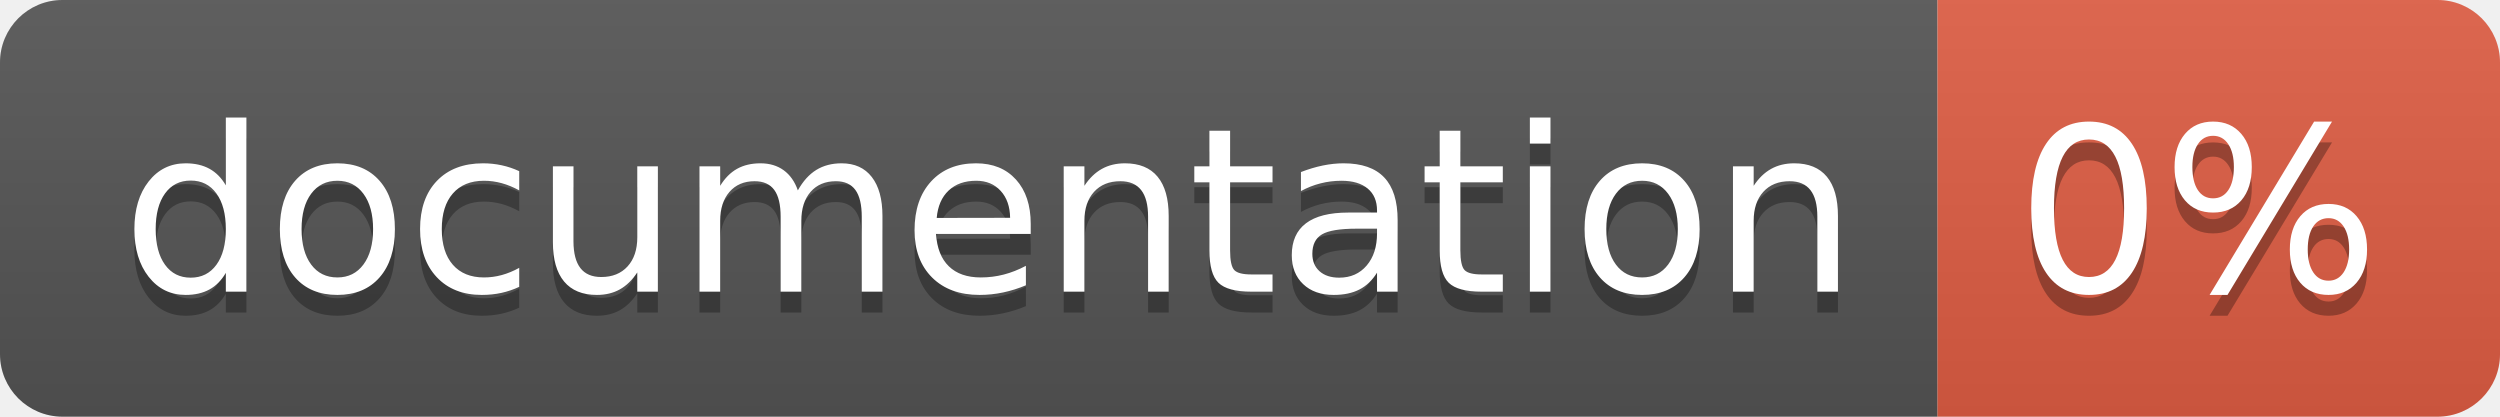
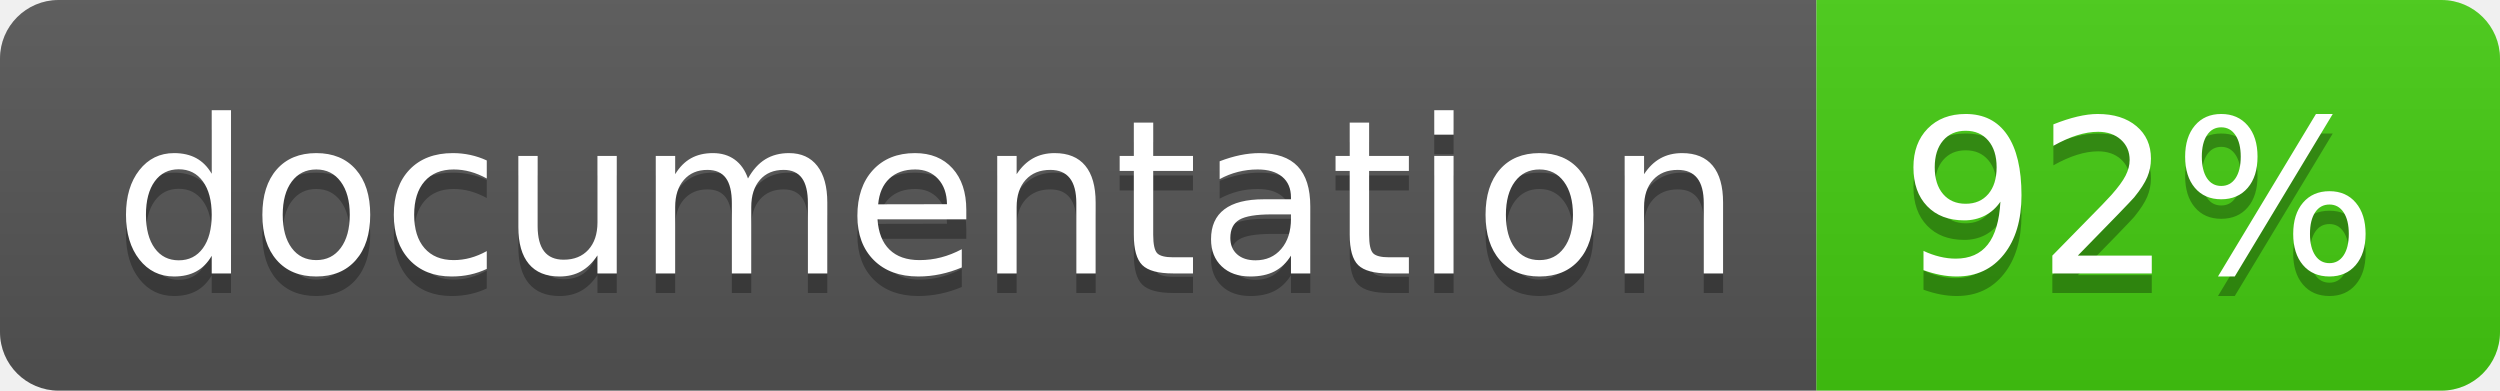
- <svg xmlns="http://www.w3.org/2000/svg" width="120" height="20">
+ <svg xmlns="http://www.w3.org/2000/svg" width="128" height="20">
  <linearGradient id="b" x2="0" y2="100%">
    <stop offset="0" stop-color="#bbb" stop-opacity=".1" />
    <stop offset="1" stop-opacity=".1" />
  </linearGradient>
  <clipPath id="a">
-     <rect width="120" height="20" rx="3" fill="#fff" />
+     <rect width="128" height="20" rx="3" fill="#fff" />
  </clipPath>
  <g clip-path="url(#a)">
    <path fill="#555" d="M0 0h93v20H0z" />
-     <path fill="#e05d44" d="M93 0h27v20H93z" />
-     <path fill="url(#b)" d="M0 0h120v20H0z" />
+     <path fill="#4c1" d="M93 0h35v20H93z" />
+     <path fill="url(#b)" d="M0 0h128v20H0z" />
  </g>
  <g fill="#fff" text-anchor="middle" font-family="DejaVu Sans,Verdana,Geneva,sans-serif" font-size="110">
    <text x="475" y="150" fill="#010101" fill-opacity=".3" transform="scale(.1)" textLength="830">
      documentation
    </text>
    <text x="475" y="140" transform="scale(.1)" textLength="830">
      documentation
    </text>
-     <text x="1055" y="150" fill="#010101" fill-opacity=".3" transform="scale(.1)" textLength="170">
-       0%
+     <text x="1095" y="150" fill="#010101" fill-opacity=".3" transform="scale(.1)" textLength="250">
+       92%
    </text>
-     <text x="1055" y="140" transform="scale(.1)" textLength="170">
-       0%
+     <text x="1095" y="140" transform="scale(.1)" textLength="250">
+       92%
    </text>
  </g>
</svg>
